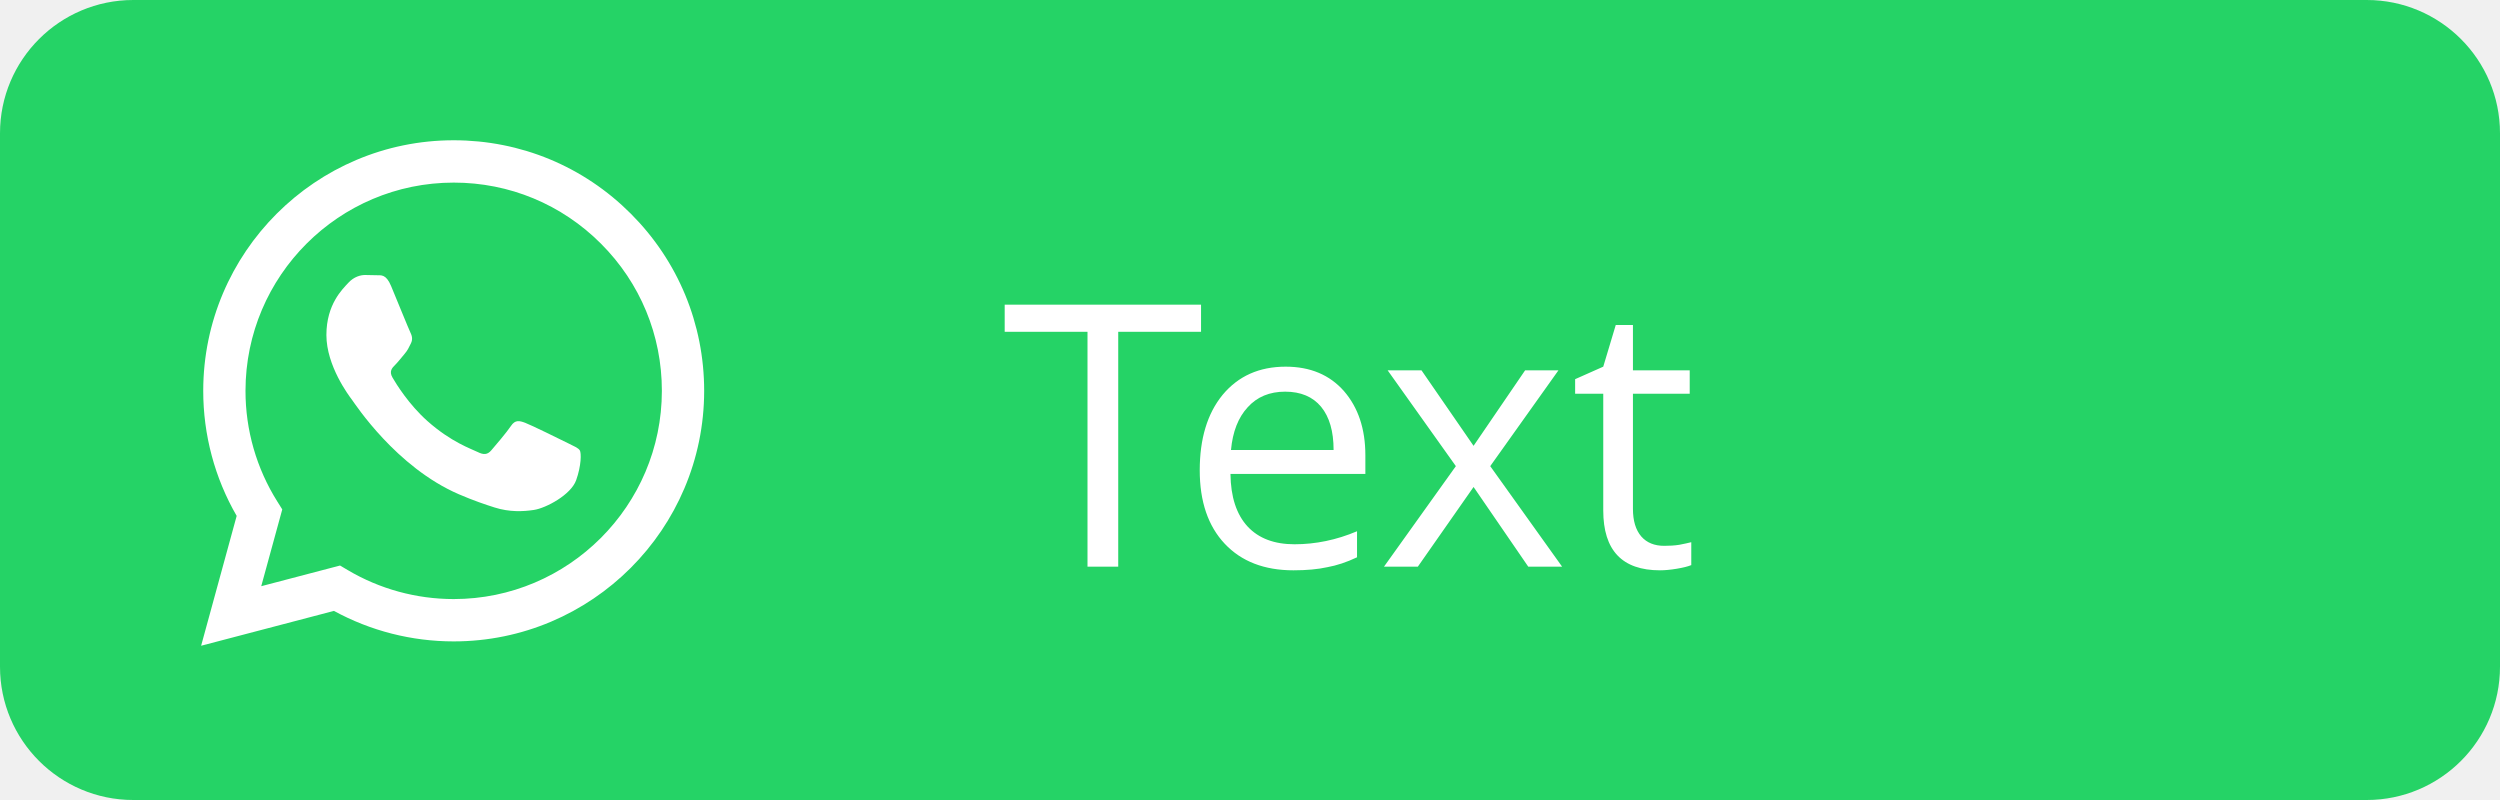
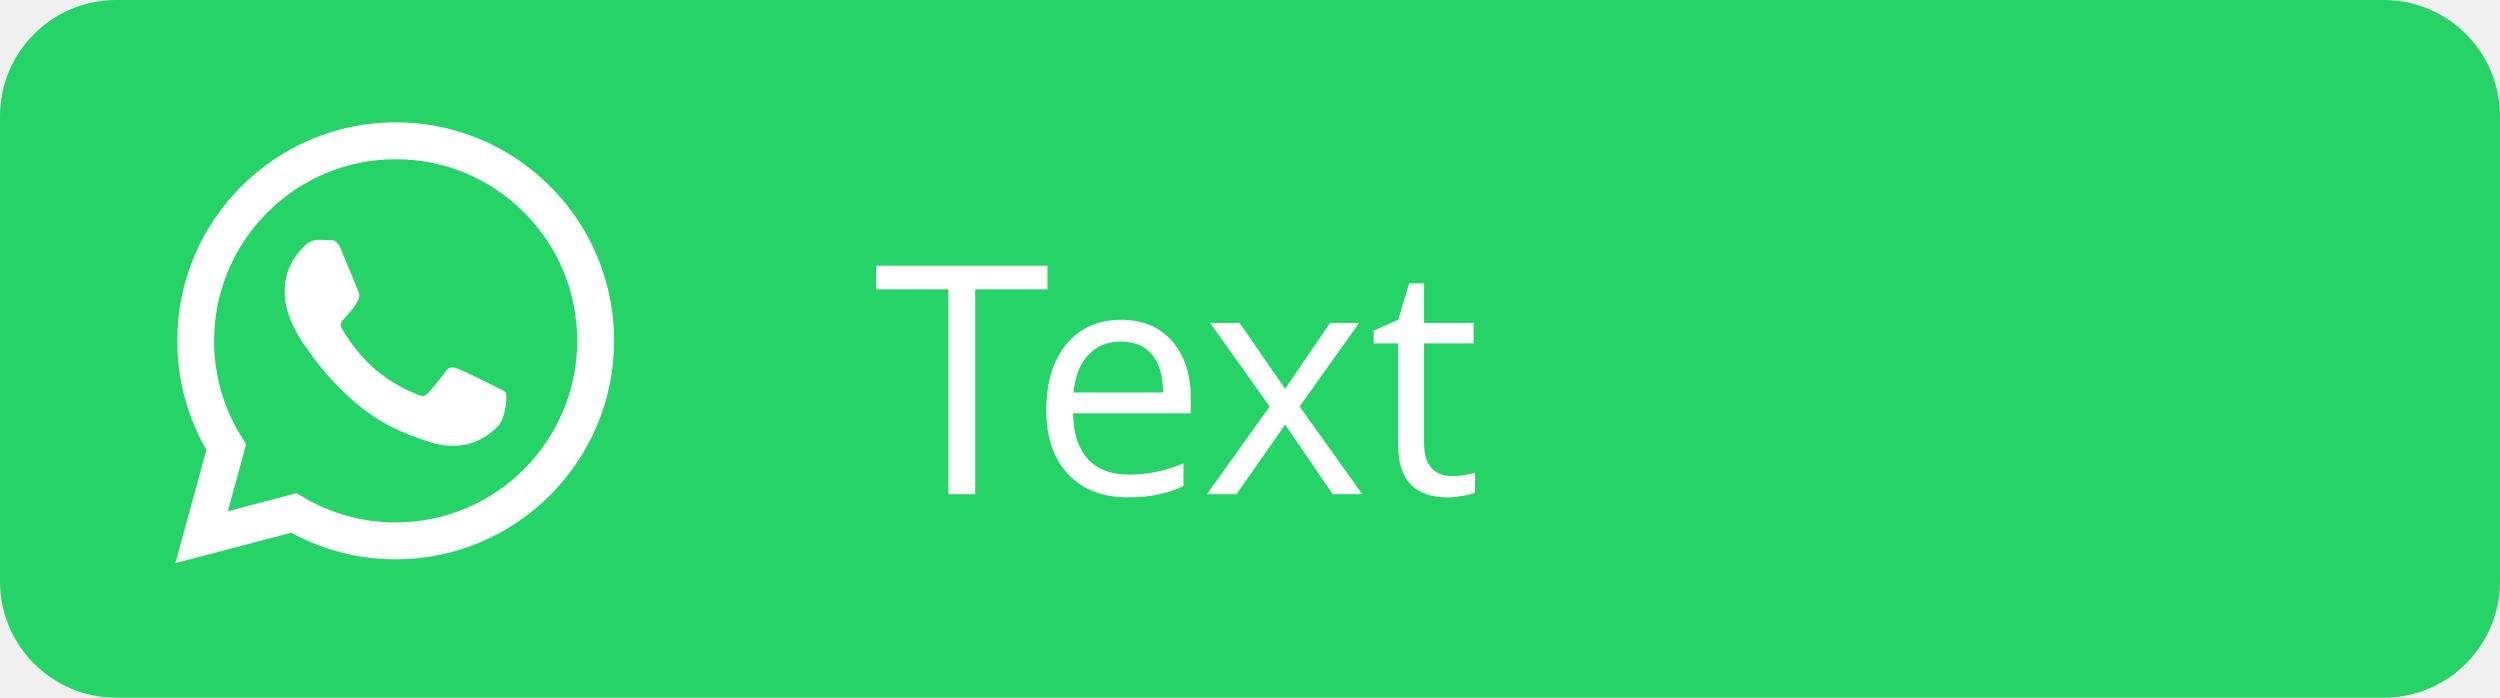
- <svg xmlns="http://www.w3.org/2000/svg" width="75" height="24">
+ <svg xmlns="http://www.w3.org/2000/svg" width="86" height="24">
  <g fill="none" fill-rule="evenodd">
-     <rect width="75" height="24" fill="#25D366" rx="4" />
+     <rect width="86" height="24" fill="#25D366" rx="4" />
    <g fill="#FFF">
      <path fill-rule="nonzero" d="M6.034 19.371l1.066-3.894C6.442 14.338 6.096 13.045 6.097 11.721c.002-4.143 3.372-7.513 7.514-7.513 2.01.001 3.897.783 5.315 2.204 1.419 1.42 2.199 3.308 2.199 5.316-.002 4.143-3.373 7.514-7.514 7.514 0 0 0 0 0 0h-.003c-1.257-0-2.493-.316-3.59-.915l-3.983 1.045zm4.168-2.405l.228.135c.959.569 2.058.87 3.178.871h.003c3.442 0 6.244-2.802 6.245-6.245.001-1.669-.648-3.238-1.828-4.418-1.179-1.18-2.747-1.831-4.415-1.831-3.445 0-6.247 2.801-6.248 6.245-.001 1.18.33 2.329.955 3.323l.148.236-.631 2.304 2.363-.62z" />
      <path d="M17.396 13.514c-.047-.078-.172-.125-.36-.22-.188-.094-1.111-.548-1.283-.611-.172-.063-.297-.094-.423.094-.125.188-.485.611-.594.736-.11.125-.219.141-.407.047-.188-.094-.792-.293-1.51-.932-.558-.498-.935-1.113-1.044-1.301-.11-.188-.012-.29.082-.383.085-.084.188-.219.282-.329.094-.11.125-.188.188-.313.063-.125.031-.235-.016-.329-.047-.094-.422-1.018-.579-1.394-.152-.366-.307-.316-.422-.322-.109-.005-.235-.007-.36-.007-.125 0-.329.047-.501.235-.172.188-.657.642-.657 1.566 0 .924.673 1.817.767 1.942.094.125 1.324 2.022 3.207 2.835.448.193.797.309 1.07.396.45.143.859.123 1.182.074.361-.054 1.111-.454 1.267-.893.156-.439.156-.815.11-.893z" />
    </g>
    <text fill="#FFF" font-family="OpenSans, Open Sans" font-size="11">
      <tspan x="30.048" y="17">Text</tspan>
    </text>
  </g>
</svg>
